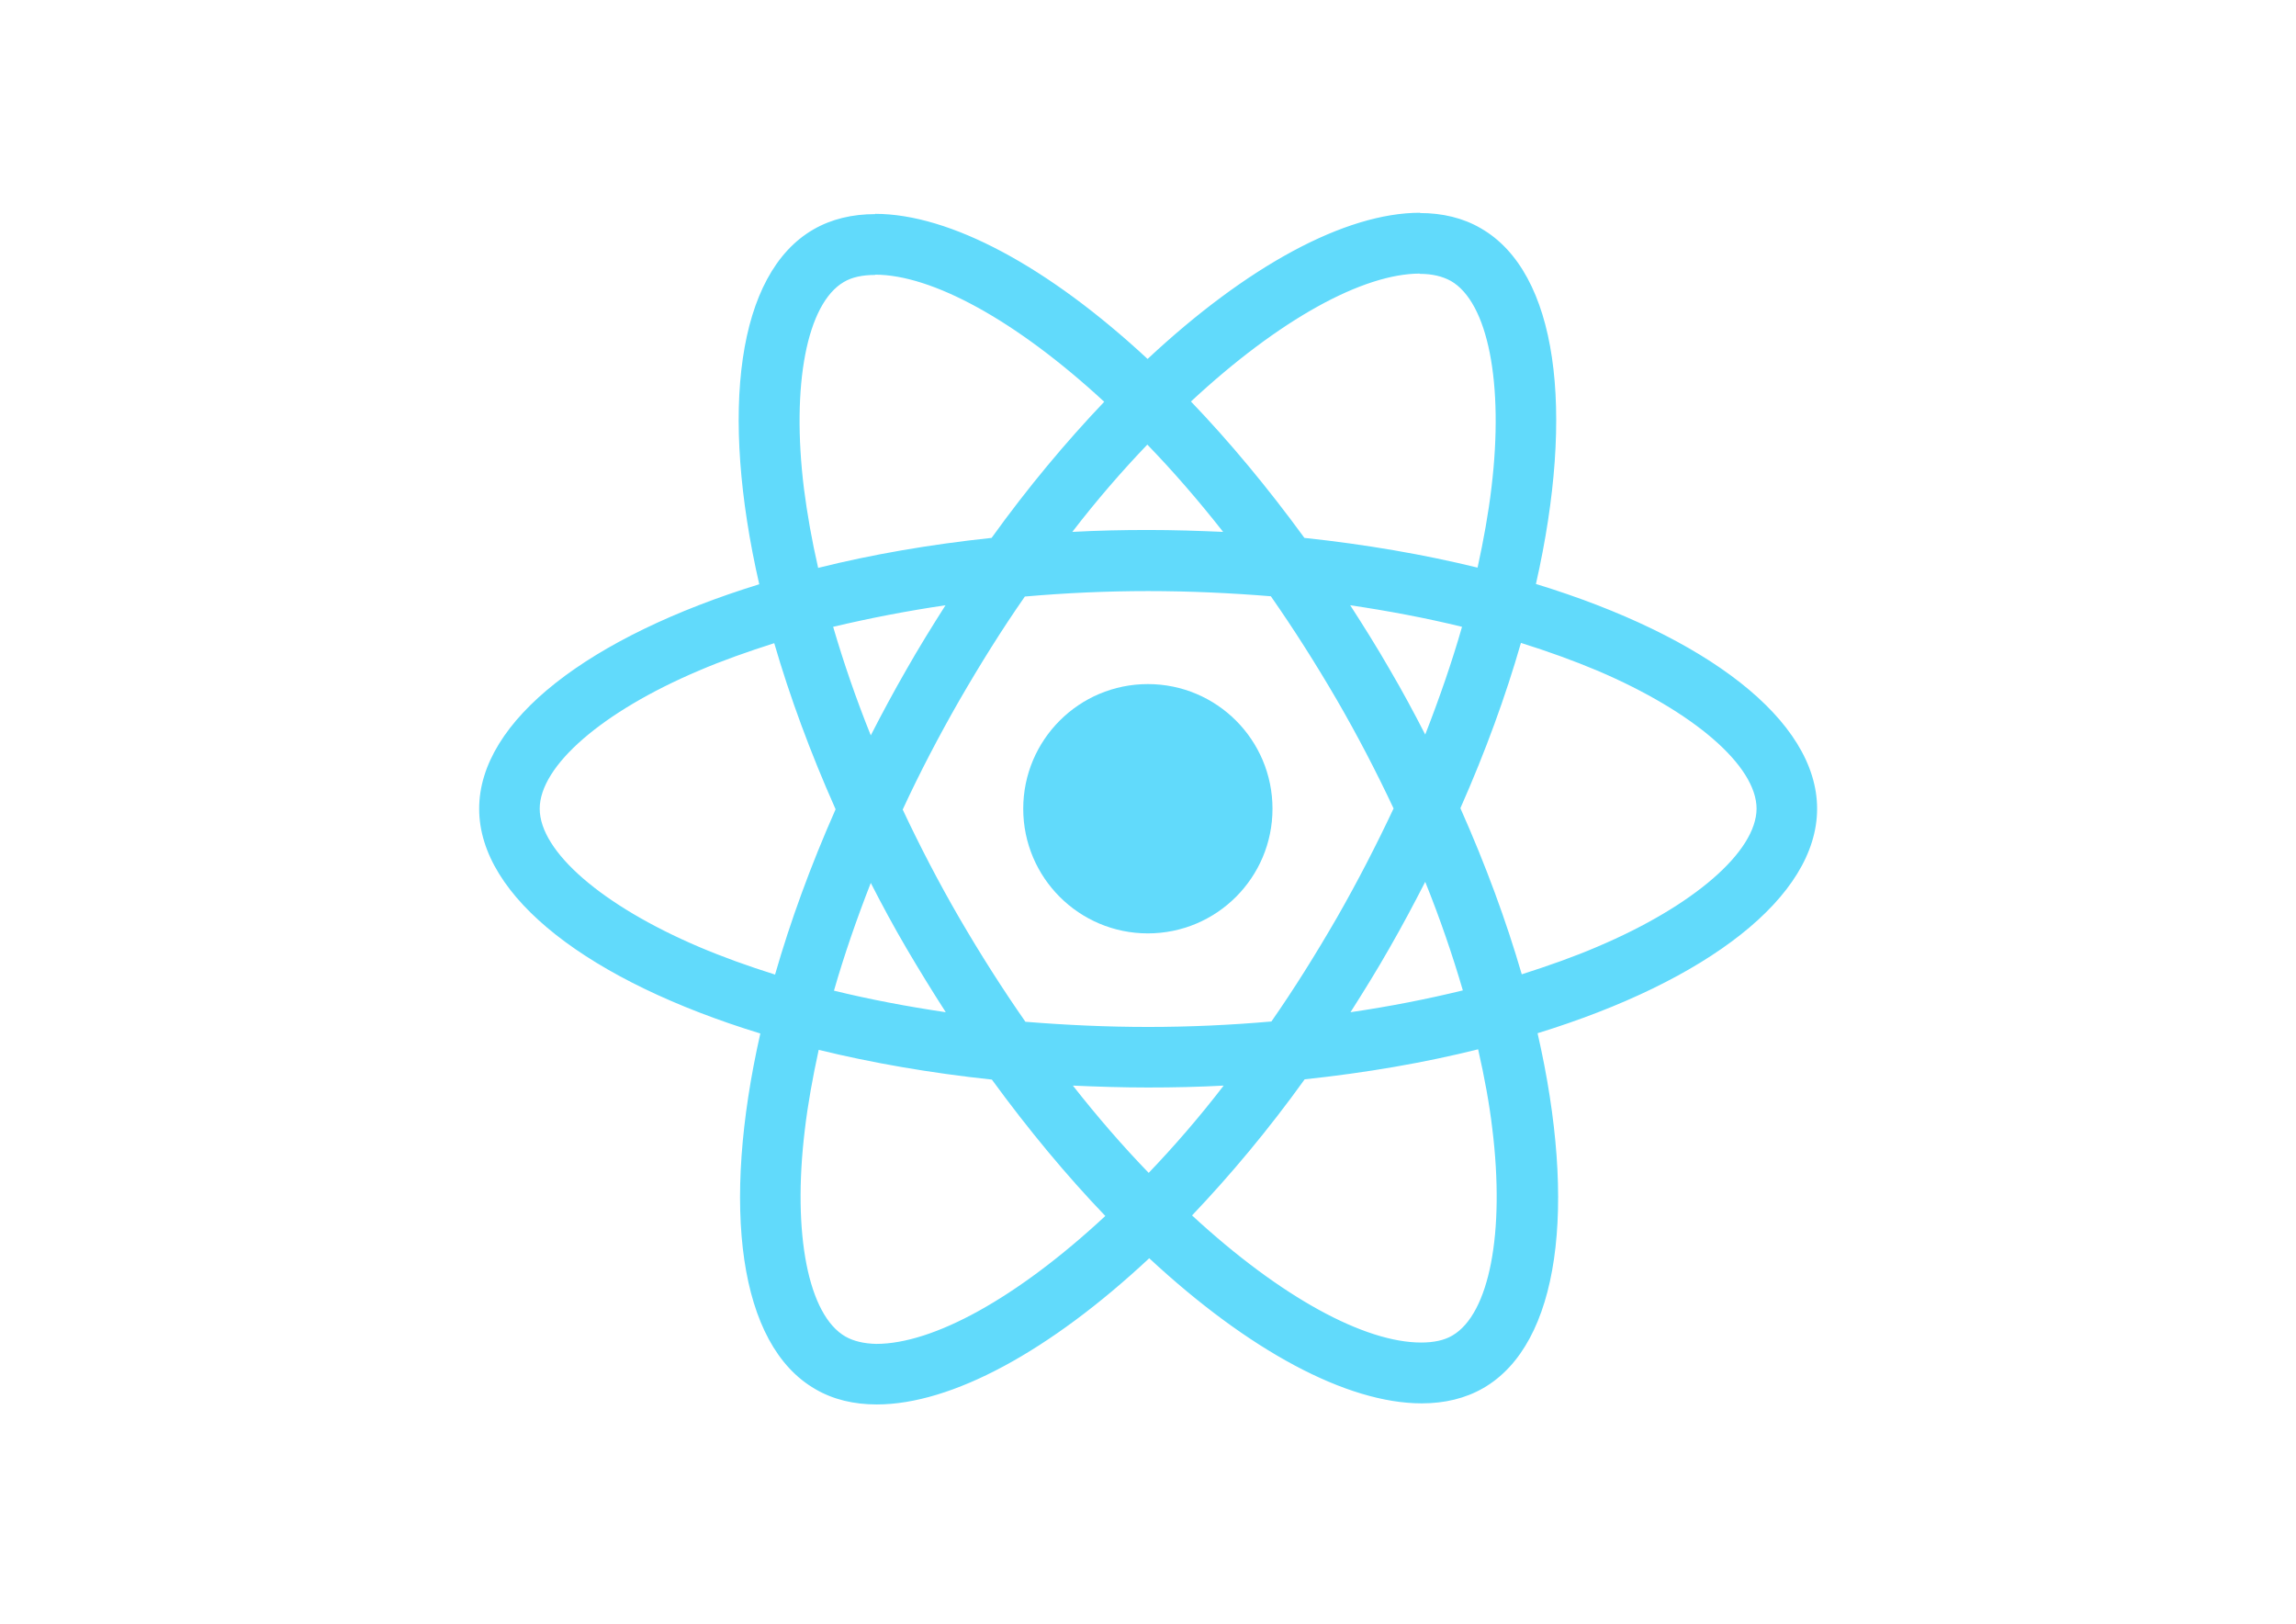
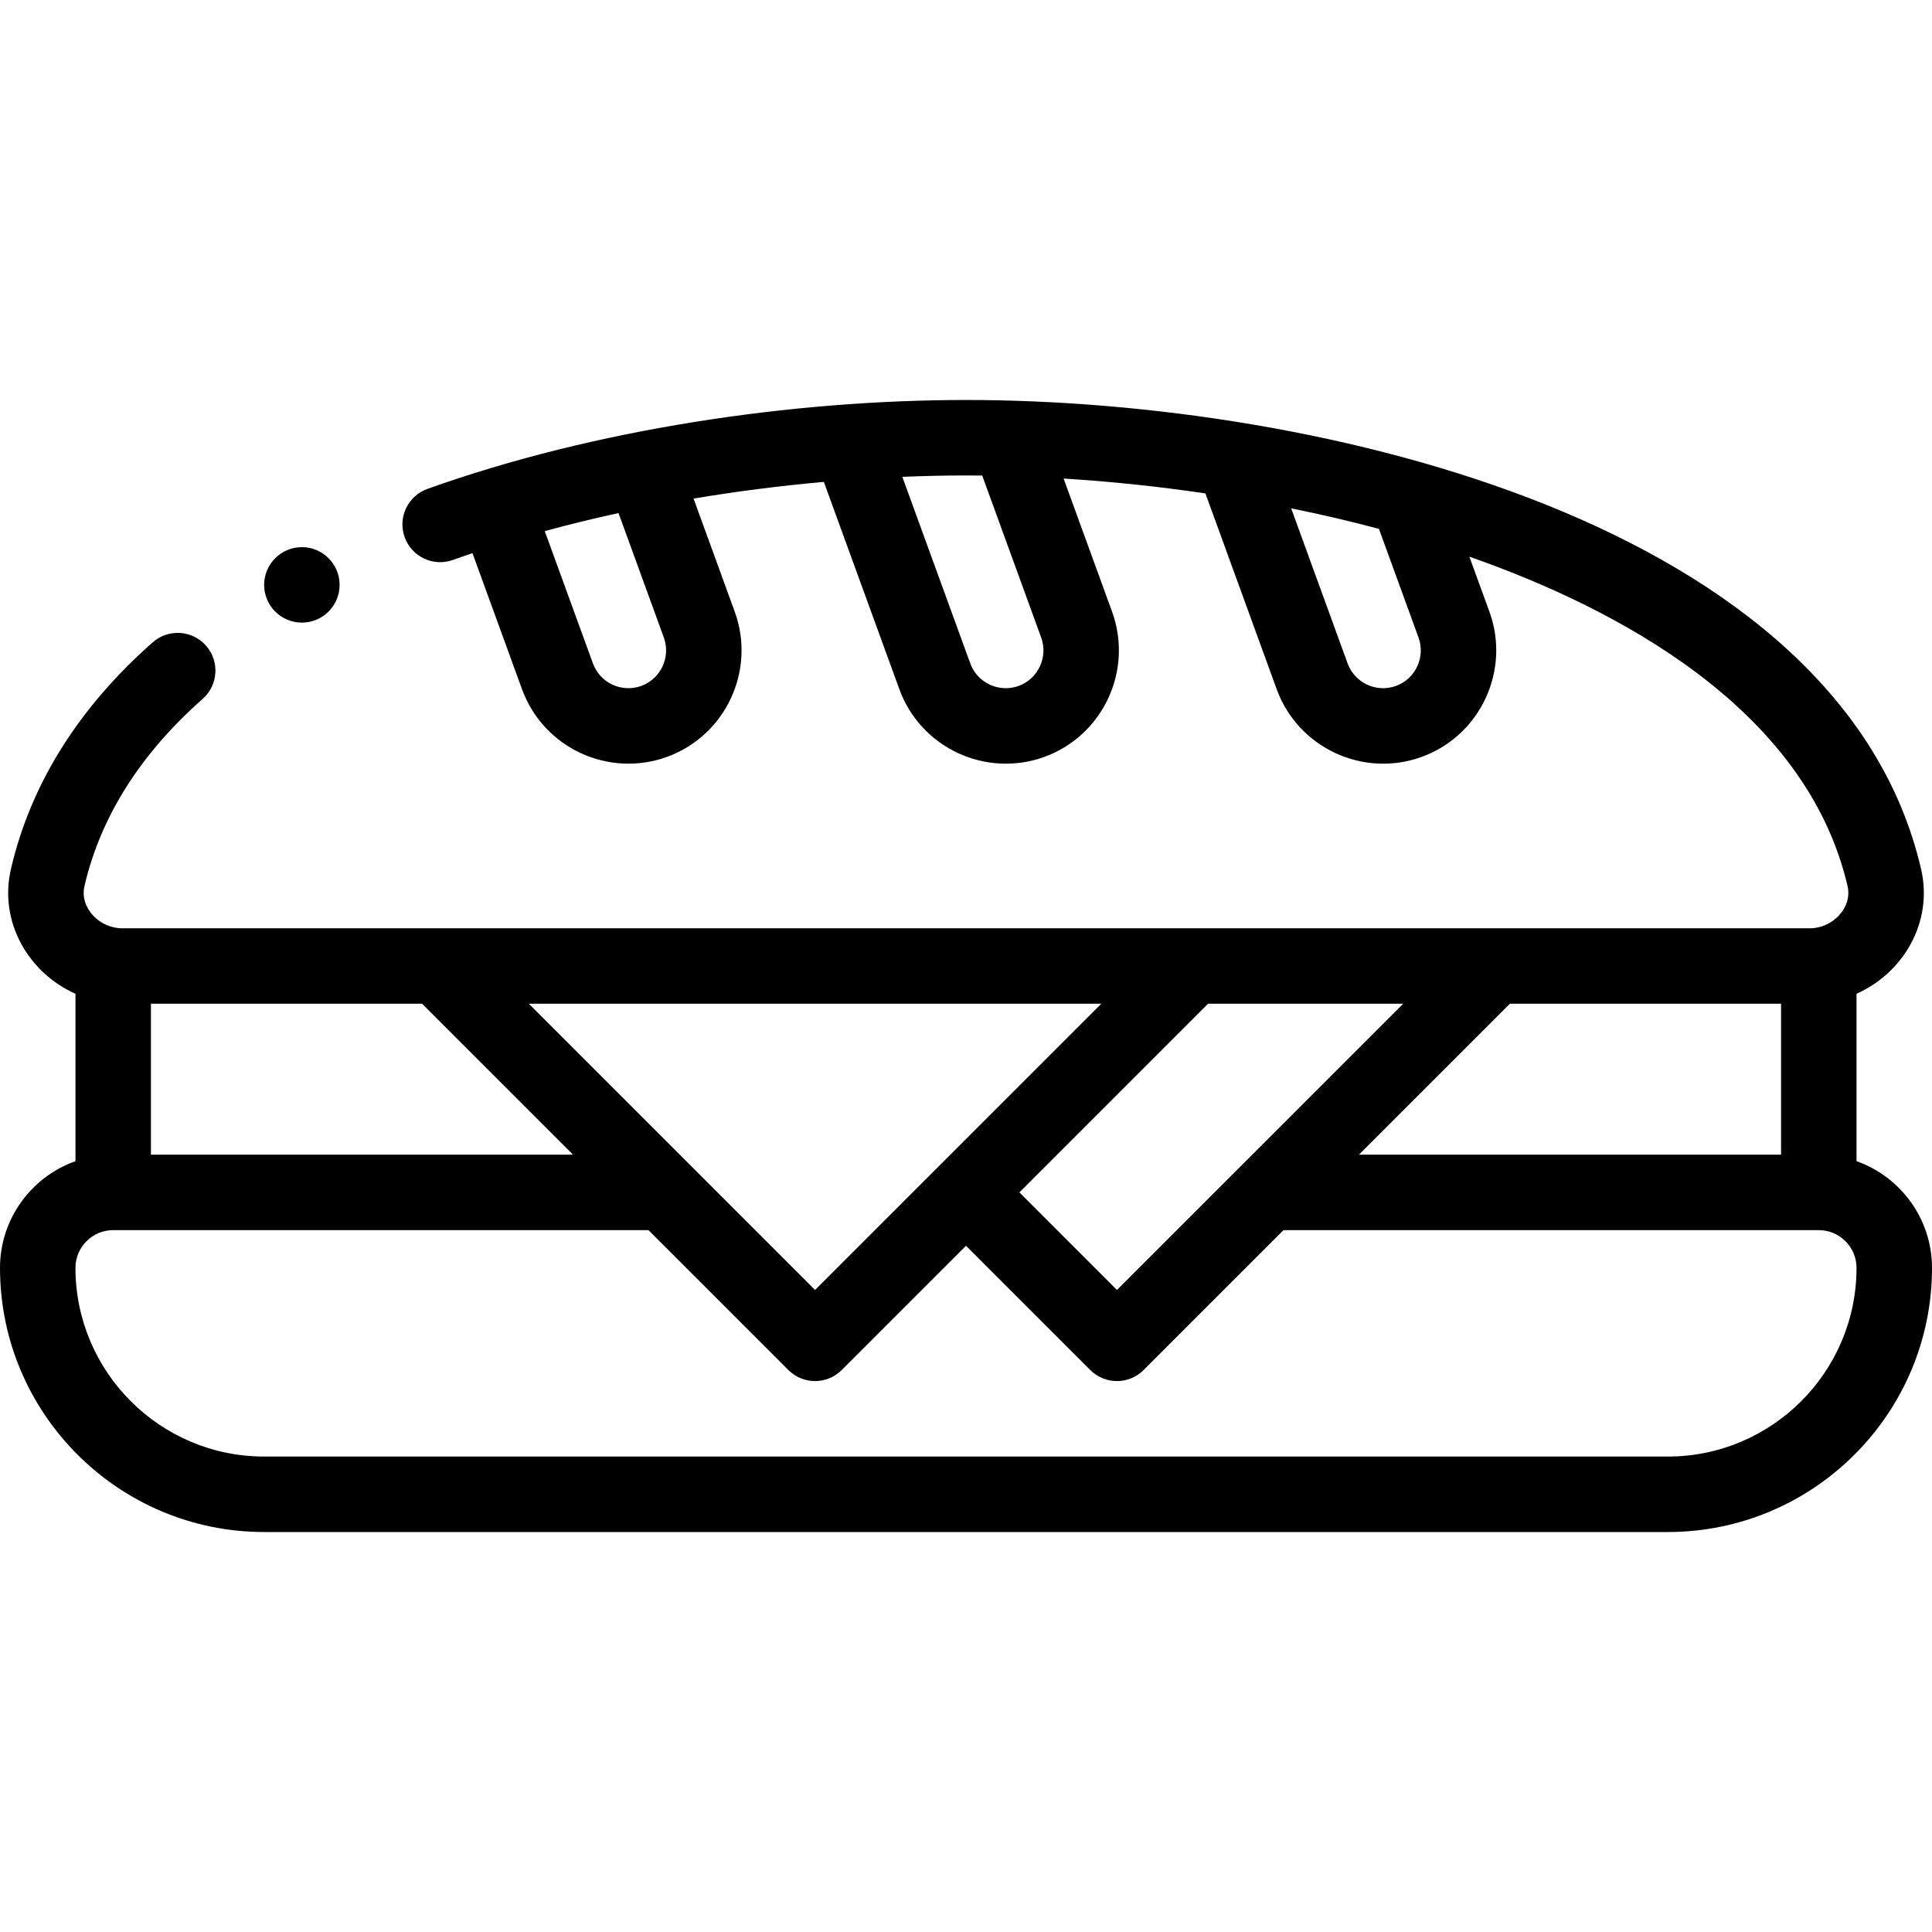
- <svg xmlns="http://www.w3.org/2000/svg" viewBox="0 0 841.9 595.3">
-   <g fill="#61DAFB">
-     <path d="M666.3 296.5c0-32.5-40.7-63.3-103.1-82.4 14.4-63.6 8-114.2-20.2-130.4-6.5-3.8-14.1-5.6-22.4-5.6v22.3c4.6 0 8.3.9 11.4 2.6 13.6 7.8 19.5 37.5 14.9 75.7-1.1 9.4-2.9 19.3-5.1 29.4-19.6-4.8-41-8.5-63.5-10.9-13.5-18.5-27.5-35.3-41.6-50 32.6-30.3 63.2-46.9 84-46.9V78c-27.5 0-63.5 19.6-99.9 53.6-36.4-33.8-72.4-53.2-99.9-53.2v22.3c20.7 0 51.4 16.5 84 46.6-14 14.7-28 31.4-41.3 49.9-22.6 2.4-44 6.1-63.6 11-2.3-10-4-19.7-5.2-29-4.7-38.2 1.1-67.9 14.6-75.8 3-1.8 6.9-2.6 11.5-2.6V78.5c-8.4 0-16 1.8-22.6 5.6-28.1 16.2-34.4 66.7-19.9 130.1-62.2 19.2-102.7 49.9-102.7 82.3 0 32.5 40.7 63.3 103.1 82.4-14.4 63.6-8 114.2 20.2 130.4 6.5 3.8 14.1 5.6 22.5 5.6 27.5 0 63.5-19.6 99.9-53.6 36.4 33.8 72.4 53.2 99.9 53.2 8.4 0 16-1.8 22.6-5.6 28.1-16.2 34.4-66.7 19.9-130.1 62-19.1 102.5-49.9 102.5-82.3zm-130.2-66.7c-3.7 12.9-8.3 26.2-13.5 39.5-4.1-8-8.4-16-13.1-24-4.6-8-9.5-15.8-14.4-23.4 14.2 2.1 27.9 4.7 41 7.9zm-45.8 106.5c-7.8 13.5-15.8 26.3-24.1 38.2-14.9 1.3-30 2-45.2 2-15.1 0-30.2-.7-45-1.9-8.3-11.9-16.4-24.6-24.2-38-7.6-13.1-14.5-26.4-20.8-39.8 6.2-13.4 13.2-26.8 20.7-39.9 7.8-13.5 15.8-26.3 24.1-38.2 14.9-1.3 30-2 45.2-2 15.1 0 30.2.7 45 1.9 8.3 11.9 16.4 24.6 24.2 38 7.6 13.1 14.5 26.4 20.8 39.8-6.3 13.4-13.2 26.8-20.7 39.9zm32.3-13c5.4 13.4 10 26.8 13.8 39.8-13.1 3.2-26.9 5.9-41.2 8 4.9-7.7 9.8-15.6 14.4-23.7 4.6-8 8.9-16.1 13-24.1zM421.2 430c-9.3-9.6-18.6-20.3-27.8-32 9 .4 18.2.7 27.5.7 9.4 0 18.7-.2 27.8-.7-9 11.7-18.3 22.4-27.5 32zm-74.4-58.9c-14.2-2.1-27.9-4.7-41-7.9 3.7-12.9 8.3-26.2 13.5-39.5 4.1 8 8.4 16 13.1 24 4.7 8 9.5 15.8 14.4 23.4zM420.7 163c9.3 9.6 18.6 20.3 27.8 32-9-.4-18.2-.7-27.5-.7-9.4 0-18.7.2-27.8.7 9-11.7 18.3-22.4 27.5-32zm-74 58.9c-4.9 7.7-9.8 15.6-14.4 23.7-4.6 8-8.9 16-13 24-5.4-13.4-10-26.8-13.8-39.8 13.1-3.1 26.9-5.8 41.2-7.9zm-90.5 125.2c-35.4-15.1-58.3-34.9-58.3-50.6 0-15.7 22.9-35.6 58.3-50.6 8.6-3.7 18-7 27.7-10.1 5.7 19.6 13.2 40 22.5 60.9-9.2 20.8-16.6 41.1-22.2 60.6-9.9-3.1-19.3-6.5-28-10.2zM310 490c-13.6-7.8-19.5-37.5-14.9-75.7 1.1-9.4 2.9-19.3 5.1-29.4 19.6 4.8 41 8.5 63.5 10.9 13.5 18.5 27.5 35.3 41.6 50-32.6 30.3-63.2 46.9-84 46.9-4.5-.1-8.3-1-11.3-2.7zm237.2-76.2c4.7 38.2-1.1 67.9-14.6 75.8-3 1.8-6.9 2.6-11.5 2.6-20.7 0-51.4-16.5-84-46.6 14-14.7 28-31.4 41.3-49.9 22.6-2.4 44-6.1 63.6-11 2.3 10.1 4.1 19.8 5.2 29.1zm38.5-66.7c-8.6 3.7-18 7-27.7 10.1-5.7-19.6-13.2-40-22.5-60.9 9.2-20.8 16.6-41.1 22.2-60.6 9.9 3.1 19.3 6.5 28.1 10.2 35.4 15.1 58.3 34.9 58.3 50.6-.1 15.7-23 35.6-58.4 50.6zM320.8 78.4z" />
-     <circle cx="420.9" cy="296.5" r="45.7" />
-     <path d="M520.5 78.1z" />
-   </g>
+ <svg xmlns="http://www.w3.org/2000/svg" height="512pt" viewBox="0 -106 512 512" width="512pt">
+   <path d="m492 201.719v-44.363c12.383-5.508 20.398-18.969 17.09-33.125-21.332-91.504-158.98-124.23-253.09-124.23-46.145 0-98.508 7.738-142.719 23.562-5.203 1.863-7.906 7.586-6.047 12.785 1.863 5.203 7.59 7.906 12.785 6.047 1.703-.613 3.441-1.211 5.191-1.801l13.125 36.047c5.664 15.566 22.93 23.574 38.445 17.934 15.535-5.652 23.582-22.902 17.938-38.453l-10.914-29.988c11.324-1.906 22.875-3.391 34.527-4.422l20.004 54.93c5.664 15.57 22.93 23.574 38.445 17.938 15.535-5.656 23.582-22.906 17.938-38.457l-12.852-35.301c12.512.77 25.086 2.09 37.582 3.938l18.887 51.883c5.668 15.57 22.93 23.574 38.445 17.938 15.535-5.656 23.586-22.906 17.938-38.461l-5.32-14.598c38.805 13.598 89.199 40 100.215 87.258 1.363 5.828-4.02 11.227-9.98 11.227h-447.262c-5.98 0-11.344-5.41-9.98-11.23 4.27-18.324 14.809-34.996 31.316-49.559 4.141-3.652 4.539-9.973.887-14.113-3.656-4.141-9.977-4.539-14.117-.887-19.688 17.367-32.328 37.559-37.562 60.012-3.305 14.133 4.676 27.609 17.086 33.129v44.363c-11.641 4.129-20 15.246-20 28.281 0 38.598 31.402 70 70 70h372c38.598 0 70-31.402 70-70 0-13.035-8.359-24.152-20-28.281zm-322.055-125.938c-5.184 1.883-10.934-.801-12.816-5.98l-12.762-35.047c6.367-1.746 12.898-3.344 19.547-4.789l12.008 32.988c1.883 5.188-.801 10.941-5.977 12.828zm100 0c-5.184 1.883-10.934-.801-12.816-5.984l-18.004-49.43c5.703-.234 11.348-.367 16.875-.367 1.469 0 2.891.012 4.297.027l15.625 42.926c1.883 5.188-.801 10.941-5.977 12.828zm100 0c-5.184 1.883-10.934-.801-12.816-5.98l-14.957-41.086c7.934 1.605 15.707 3.426 23.262 5.441l10.488 28.797c1.883 5.188-.801 10.941-5.977 12.828zm-9.801 124.219 40-40h71.855v40zm-144.145 35.855-75.855-75.855h151.715zm-176-75.855h71.855l40 40h-111.855zm280.145 0h51.715l-75.859 75.855-25.855-25.855zm121.855 120h-372c-27.57 0-50-22.43-50-50 0-5.516 4.484-10 10-10h141.855l37.074 37.07c1.953 1.953 4.512 2.93 7.07 2.93s5.117-.977 7.07-2.93l32.93-32.926 32.93 32.926c1.953 1.953 4.512 2.93 7.07 2.93s5.117-.977 7.07-2.93l37.074-37.07h141.855c5.516 0 10 4.484 10 10 0 27.57-22.43 50-50 50zm0 0" />
+   <path d="m90 49c0-5.52-4.48-10-10-10s-10 4.48-10 10 4.48 10 10 10 10-4.48 10-10zm0 0" />
</svg>
